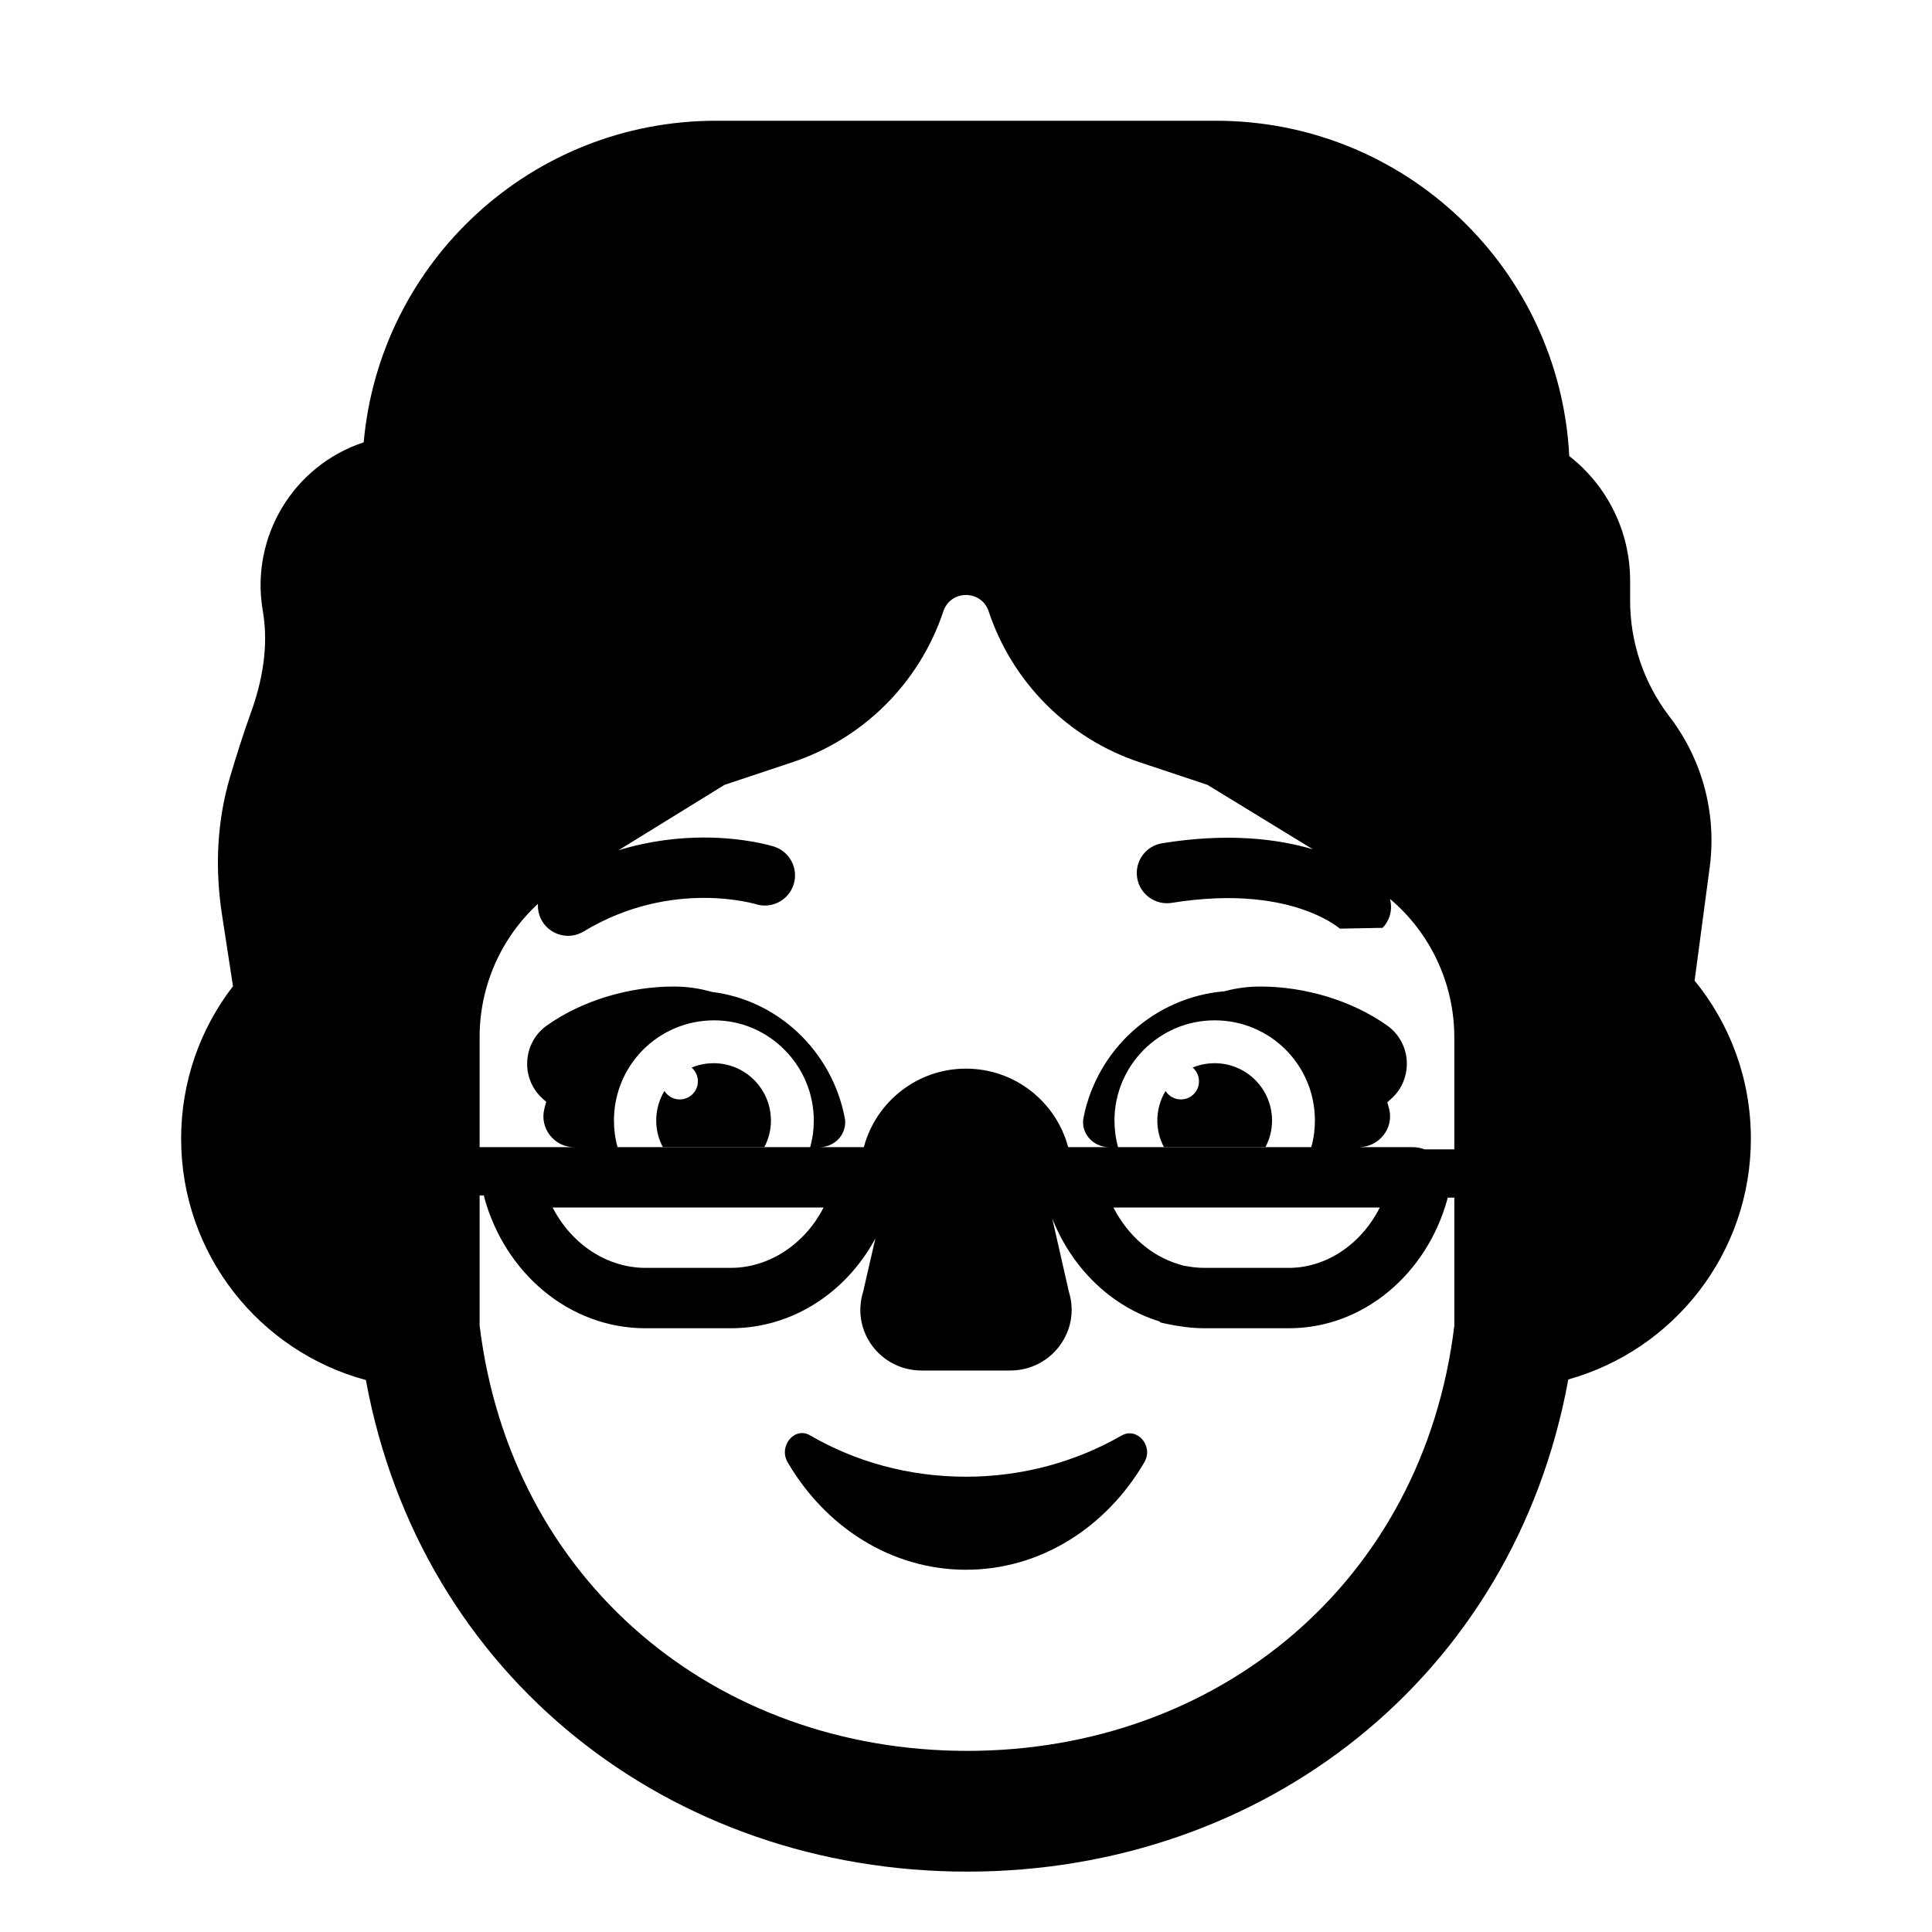
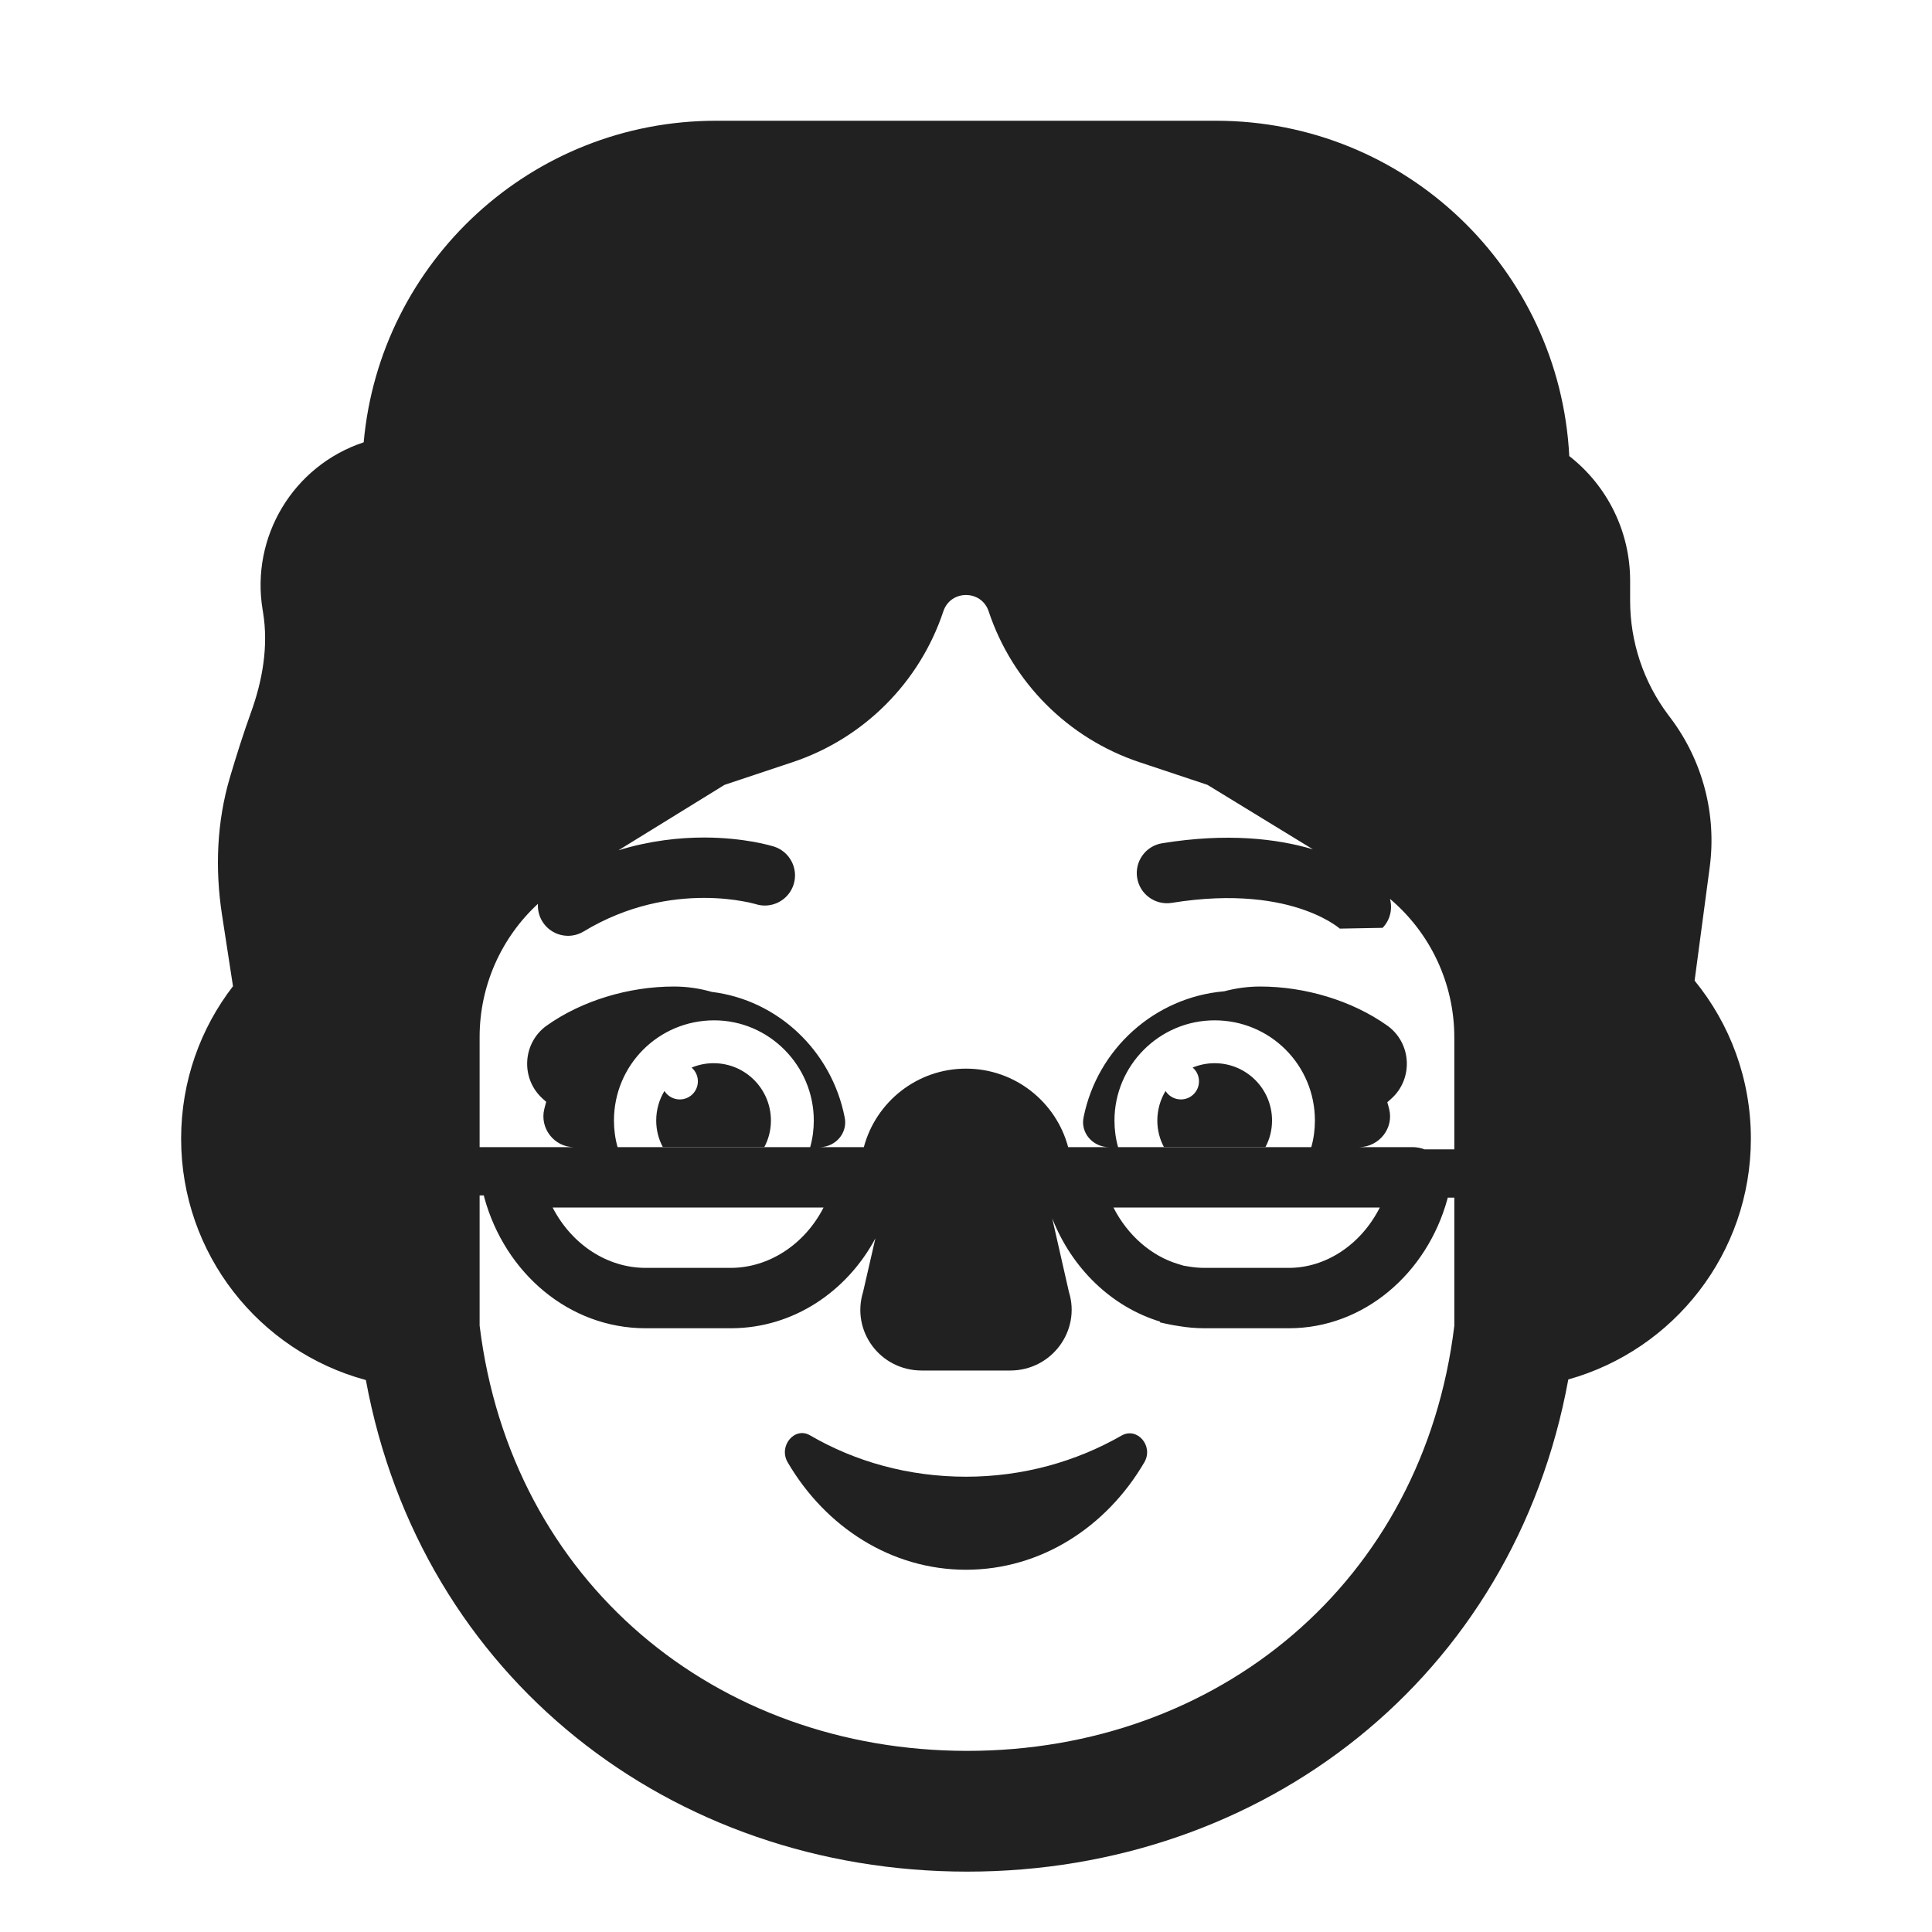
<svg xmlns="http://www.w3.org/2000/svg" viewBox="0 0 32 32" fill="none">
-   <path d="M13.419 23.775C14.165 24.209 15.048 24.459 16 24.459C16.942 24.459 17.825 24.209 18.581 23.775C18.836 23.634 19.111 23.949 18.954 24.22C18.326 25.295 17.237 26 16 26C14.764 26 13.674 25.295 13.046 24.22C12.889 23.949 13.164 23.623 13.419 23.775Z" fill="black" />
-   <path d="M12.769 18.56C12.769 18.04 12.349 17.61 11.819 17.61C11.69 17.61 11.567 17.636 11.455 17.683C11.519 17.738 11.559 17.819 11.559 17.91C11.559 18.076 11.425 18.21 11.259 18.21C11.152 18.21 11.058 18.154 11.005 18.07C10.919 18.212 10.869 18.38 10.869 18.56C10.869 18.72 10.909 18.87 10.979 19H12.659C12.729 18.87 12.769 18.72 12.769 18.56Z" fill="black" />
-   <path d="M19.754 17.682C19.866 17.636 19.989 17.61 20.119 17.61C20.639 17.61 21.069 18.03 21.069 18.56C21.069 18.72 21.029 18.87 20.959 19H19.279C19.209 18.87 19.169 18.72 19.169 18.56C19.169 18.381 19.219 18.213 19.305 18.07C19.358 18.154 19.452 18.21 19.559 18.21C19.725 18.21 19.859 18.076 19.859 17.91C19.859 17.819 19.819 17.737 19.754 17.682Z" fill="black" />
-   <path d="M6.024 7.325C6.293 4.337 8.8 2 11.86 2H20.14C23.277 2 25.833 4.456 25.992 7.554C26.621 8.044 27 8.802 27 9.618V9.949C27 10.631 27.221 11.295 27.631 11.841L27.674 11.898C28.203 12.604 28.435 13.49 28.318 14.365L28.068 16.242C28.651 16.956 29 17.867 29 18.86C29 20.76 27.721 22.36 25.976 22.848C25.073 27.792 20.913 31 16.021 31C11.121 31 6.97 27.793 6.06 22.858C4.297 22.382 3 20.773 3 18.86C3 17.909 3.32 17.033 3.859 16.335L3.677 15.151C3.56 14.391 3.59 13.615 3.808 12.877C3.91 12.532 4.03 12.151 4.156 11.803C4.349 11.27 4.449 10.696 4.356 10.138L4.35 10.101C4.149 8.891 4.857 7.714 6.021 7.327L6.024 7.325ZM7.944 21.956C8.464 26.205 11.86 29 16.021 29C20.17 29 23.572 26.209 24.088 21.959V19.837H23.979C23.977 19.845 23.975 19.854 23.973 19.862C23.634 21.095 22.586 22 21.349 22H19.952C19.805 22 19.66 21.987 19.52 21.963C19.475 21.956 19.43 21.949 19.386 21.94C19.328 21.929 19.27 21.916 19.212 21.902L19.215 21.89C18.409 21.645 17.753 21.007 17.428 20.18L17.704 21.396C17.906 22.038 17.421 22.7 16.733 22.7H15.267C14.579 22.7 14.094 22.048 14.296 21.396L14.499 20.512C14.023 21.398 13.138 21.993 12.123 22H10.693C9.424 22 8.366 21.084 8.023 19.84C8.02 19.827 8.017 19.813 8.014 19.8H7.944V21.956ZM7.944 17.175V19H9.5C9.179 18.996 8.937 18.688 9.015 18.37C9.025 18.33 9.035 18.29 9.047 18.25L8.991 18.2C8.621 17.87 8.651 17.28 9.051 16.99C9.641 16.57 10.421 16.34 11.162 16.34C11.379 16.34 11.588 16.371 11.789 16.429C12.888 16.563 13.773 17.41 13.989 18.5C14.048 18.758 13.845 18.997 13.582 19H14.308C14.507 18.252 15.189 17.7 16 17.7C16.811 17.7 17.493 18.252 17.692 19H18.364C18.096 18.997 17.89 18.758 17.949 18.5C18.175 17.381 19.118 16.518 20.277 16.419C20.468 16.368 20.666 16.34 20.872 16.34C21.612 16.34 22.392 16.57 22.982 16.99C23.382 17.28 23.412 17.87 23.042 18.2L22.978 18.257C22.989 18.294 23 18.332 23.009 18.37C23.089 18.688 22.842 18.996 22.515 19H23.394C23.465 19 23.532 19.013 23.594 19.037H24.088V17.182C24.088 16.29 23.692 15.453 23.022 14.888C23.067 15.053 23.027 15.237 22.9 15.368L22.193 15.381L22.195 15.383L22.198 15.386C22.198 15.386 22.195 15.383 22.192 15.381C22.19 15.379 22.186 15.376 22.181 15.372C22.163 15.357 22.131 15.333 22.083 15.302C21.988 15.24 21.832 15.154 21.611 15.075C21.172 14.918 20.454 14.785 19.409 14.954C19.136 14.998 18.879 14.813 18.835 14.54C18.791 14.268 18.976 14.011 19.248 13.967C20.327 13.792 21.151 13.891 21.745 14.067L20 13L18.875 12.625C17.695 12.232 16.768 11.305 16.375 10.125C16.255 9.765 15.745 9.765 15.625 10.125C15.232 11.305 14.305 12.232 13.125 12.625L12 13L10.244 14.083C10.77 13.922 11.258 13.872 11.662 13.872C12 13.872 12.281 13.908 12.481 13.943C12.581 13.961 12.661 13.979 12.718 13.994C12.747 14.001 12.77 14.007 12.786 14.012L12.807 14.018L12.814 14.02L12.816 14.021L12.817 14.021C13.081 14.104 13.228 14.386 13.145 14.649C13.062 14.912 12.782 15.058 12.519 14.976L12.513 14.974C12.505 14.972 12.492 14.968 12.474 14.964C12.437 14.954 12.38 14.941 12.304 14.928C12.153 14.9 11.931 14.872 11.662 14.872C11.123 14.872 10.403 14.983 9.667 15.428C9.431 15.571 9.124 15.495 8.981 15.259C8.926 15.168 8.904 15.068 8.91 14.97C8.301 15.532 7.944 16.329 7.944 17.175ZM10.169 18.56C10.169 18.71 10.189 18.86 10.229 19H13.419C13.459 18.86 13.479 18.71 13.479 18.56C13.479 17.65 12.739 16.9 11.829 16.9C10.909 16.9 10.169 17.64 10.169 18.56ZM18.459 18.56C18.459 18.71 18.479 18.86 18.519 19H21.719C21.759 18.86 21.779 18.71 21.779 18.56C21.779 17.64 21.039 16.9 20.119 16.9C19.199 16.9 18.459 17.65 18.459 18.56ZM12.11 21L12.115 21C12.733 20.995 13.326 20.616 13.641 20H9.153C9.476 20.624 10.069 21 10.693 21H12.11ZM19.605 20.964C19.625 20.967 19.646 20.971 19.667 20.974L19.679 20.976L19.691 20.978C19.775 20.992 19.862 21 19.952 21H21.349C21.949 21 22.537 20.627 22.854 20H18.442C18.68 20.467 19.073 20.802 19.507 20.934L19.605 20.964Z" fill="black" />
+   <path d="M13.419 23.775C14.165 24.209 15.048 24.459 16 24.459C16.942 24.459 17.825 24.209 18.581 23.775C18.836 23.634 19.111 23.949 18.954 24.22C18.326 25.295 17.237 26 16 26C14.764 26 13.674 25.295 13.046 24.22C12.889 23.949 13.164 23.623 13.419 23.775Z" fill="#212121" />
+   <path d="M12.769 18.56C12.769 18.04 12.349 17.61 11.819 17.61C11.69 17.61 11.567 17.636 11.455 17.683C11.519 17.738 11.559 17.819 11.559 17.91C11.559 18.076 11.425 18.21 11.259 18.21C11.152 18.21 11.058 18.154 11.005 18.07C10.919 18.212 10.869 18.38 10.869 18.56C10.869 18.72 10.909 18.87 10.979 19H12.659C12.729 18.87 12.769 18.72 12.769 18.56Z" fill="#212121" />
+   <path d="M19.754 17.682C19.866 17.636 19.989 17.61 20.119 17.61C20.639 17.61 21.069 18.03 21.069 18.56C21.069 18.72 21.029 18.87 20.959 19H19.279C19.209 18.87 19.169 18.72 19.169 18.56C19.169 18.381 19.219 18.213 19.305 18.07C19.358 18.154 19.452 18.21 19.559 18.21C19.725 18.21 19.859 18.076 19.859 17.91C19.859 17.819 19.819 17.737 19.754 17.682Z" fill="#212121" />
+   <path d="M6.024 7.325C6.293 4.337 8.8 2 11.86 2H20.14C23.277 2 25.833 4.456 25.992 7.554C26.621 8.044 27 8.802 27 9.618V9.949C27 10.631 27.221 11.295 27.631 11.841L27.674 11.898C28.203 12.604 28.435 13.49 28.318 14.365L28.068 16.242C28.651 16.956 29 17.867 29 18.86C29 20.76 27.721 22.36 25.976 22.848C25.073 27.792 20.913 31 16.021 31C11.121 31 6.97 27.793 6.06 22.858C4.297 22.382 3 20.773 3 18.86C3 17.909 3.32 17.033 3.859 16.335L3.677 15.151C3.56 14.391 3.59 13.615 3.808 12.877C3.91 12.532 4.03 12.151 4.156 11.803C4.349 11.27 4.449 10.696 4.356 10.138L4.35 10.101C4.149 8.891 4.857 7.714 6.021 7.327L6.024 7.325ZM7.944 21.956C8.464 26.205 11.86 29 16.021 29C20.17 29 23.572 26.209 24.088 21.959V19.837H23.979C23.977 19.845 23.975 19.854 23.973 19.862C23.634 21.095 22.586 22 21.349 22H19.952C19.805 22 19.66 21.987 19.52 21.963C19.475 21.956 19.43 21.949 19.386 21.94C19.328 21.929 19.27 21.916 19.212 21.902L19.215 21.89C18.409 21.645 17.753 21.007 17.428 20.18L17.704 21.396C17.906 22.038 17.421 22.7 16.733 22.7H15.267C14.579 22.7 14.094 22.048 14.296 21.396L14.499 20.512C14.023 21.398 13.138 21.993 12.123 22H10.693C9.424 22 8.366 21.084 8.023 19.84C8.02 19.827 8.017 19.813 8.014 19.8H7.944V21.956ZM7.944 17.175V19H9.5C9.179 18.996 8.937 18.688 9.015 18.37C9.025 18.33 9.035 18.29 9.047 18.25L8.991 18.2C8.621 17.87 8.651 17.28 9.051 16.99C9.641 16.57 10.421 16.34 11.162 16.34C11.379 16.34 11.588 16.371 11.789 16.429C12.888 16.563 13.773 17.41 13.989 18.5C14.048 18.758 13.845 18.997 13.582 19H14.308C14.507 18.252 15.189 17.7 16 17.7C16.811 17.7 17.493 18.252 17.692 19H18.364C18.096 18.997 17.89 18.758 17.949 18.5C18.175 17.381 19.118 16.518 20.277 16.419C20.468 16.368 20.666 16.34 20.872 16.34C21.612 16.34 22.392 16.57 22.982 16.99C23.382 17.28 23.412 17.87 23.042 18.2L22.978 18.257C22.989 18.294 23 18.332 23.009 18.37C23.089 18.688 22.842 18.996 22.515 19H23.394C23.465 19 23.532 19.013 23.594 19.037H24.088V17.182C24.088 16.29 23.692 15.453 23.022 14.888C23.067 15.053 23.027 15.237 22.9 15.368L22.193 15.381L22.195 15.383L22.198 15.386C22.198 15.386 22.195 15.383 22.192 15.381C22.19 15.379 22.186 15.376 22.181 15.372C22.163 15.357 22.131 15.333 22.083 15.302C21.988 15.24 21.832 15.154 21.611 15.075C21.172 14.918 20.454 14.785 19.409 14.954C19.136 14.998 18.879 14.813 18.835 14.54C18.791 14.268 18.976 14.011 19.248 13.967C20.327 13.792 21.151 13.891 21.745 14.067L20 13L18.875 12.625C17.695 12.232 16.768 11.305 16.375 10.125C16.255 9.765 15.745 9.765 15.625 10.125C15.232 11.305 14.305 12.232 13.125 12.625L12 13L10.244 14.083C10.77 13.922 11.258 13.872 11.662 13.872C12 13.872 12.281 13.908 12.481 13.943C12.581 13.961 12.661 13.979 12.718 13.994C12.747 14.001 12.77 14.007 12.786 14.012L12.807 14.018L12.814 14.02L12.816 14.021L12.817 14.021C13.081 14.104 13.228 14.386 13.145 14.649C13.062 14.912 12.782 15.058 12.519 14.976L12.513 14.974C12.505 14.972 12.492 14.968 12.474 14.964C12.437 14.954 12.38 14.941 12.304 14.928C12.153 14.9 11.931 14.872 11.662 14.872C11.123 14.872 10.403 14.983 9.667 15.428C9.431 15.571 9.124 15.495 8.981 15.259C8.926 15.168 8.904 15.068 8.91 14.97C8.301 15.532 7.944 16.329 7.944 17.175ZM10.169 18.56C10.169 18.71 10.189 18.86 10.229 19H13.419C13.459 18.86 13.479 18.71 13.479 18.56C13.479 17.65 12.739 16.9 11.829 16.9C10.909 16.9 10.169 17.64 10.169 18.56ZM18.459 18.56C18.459 18.71 18.479 18.86 18.519 19H21.719C21.759 18.86 21.779 18.71 21.779 18.56C21.779 17.64 21.039 16.9 20.119 16.9C19.199 16.9 18.459 17.65 18.459 18.56ZM12.11 21L12.115 21C12.733 20.995 13.326 20.616 13.641 20H9.153C9.476 20.624 10.069 21 10.693 21H12.11ZM19.605 20.964C19.625 20.967 19.646 20.971 19.667 20.974L19.679 20.976L19.691 20.978C19.775 20.992 19.862 21 19.952 21H21.349C21.949 21 22.537 20.627 22.854 20H18.442C18.68 20.467 19.073 20.802 19.507 20.934L19.605 20.964Z" fill="#212121" />
</svg>
